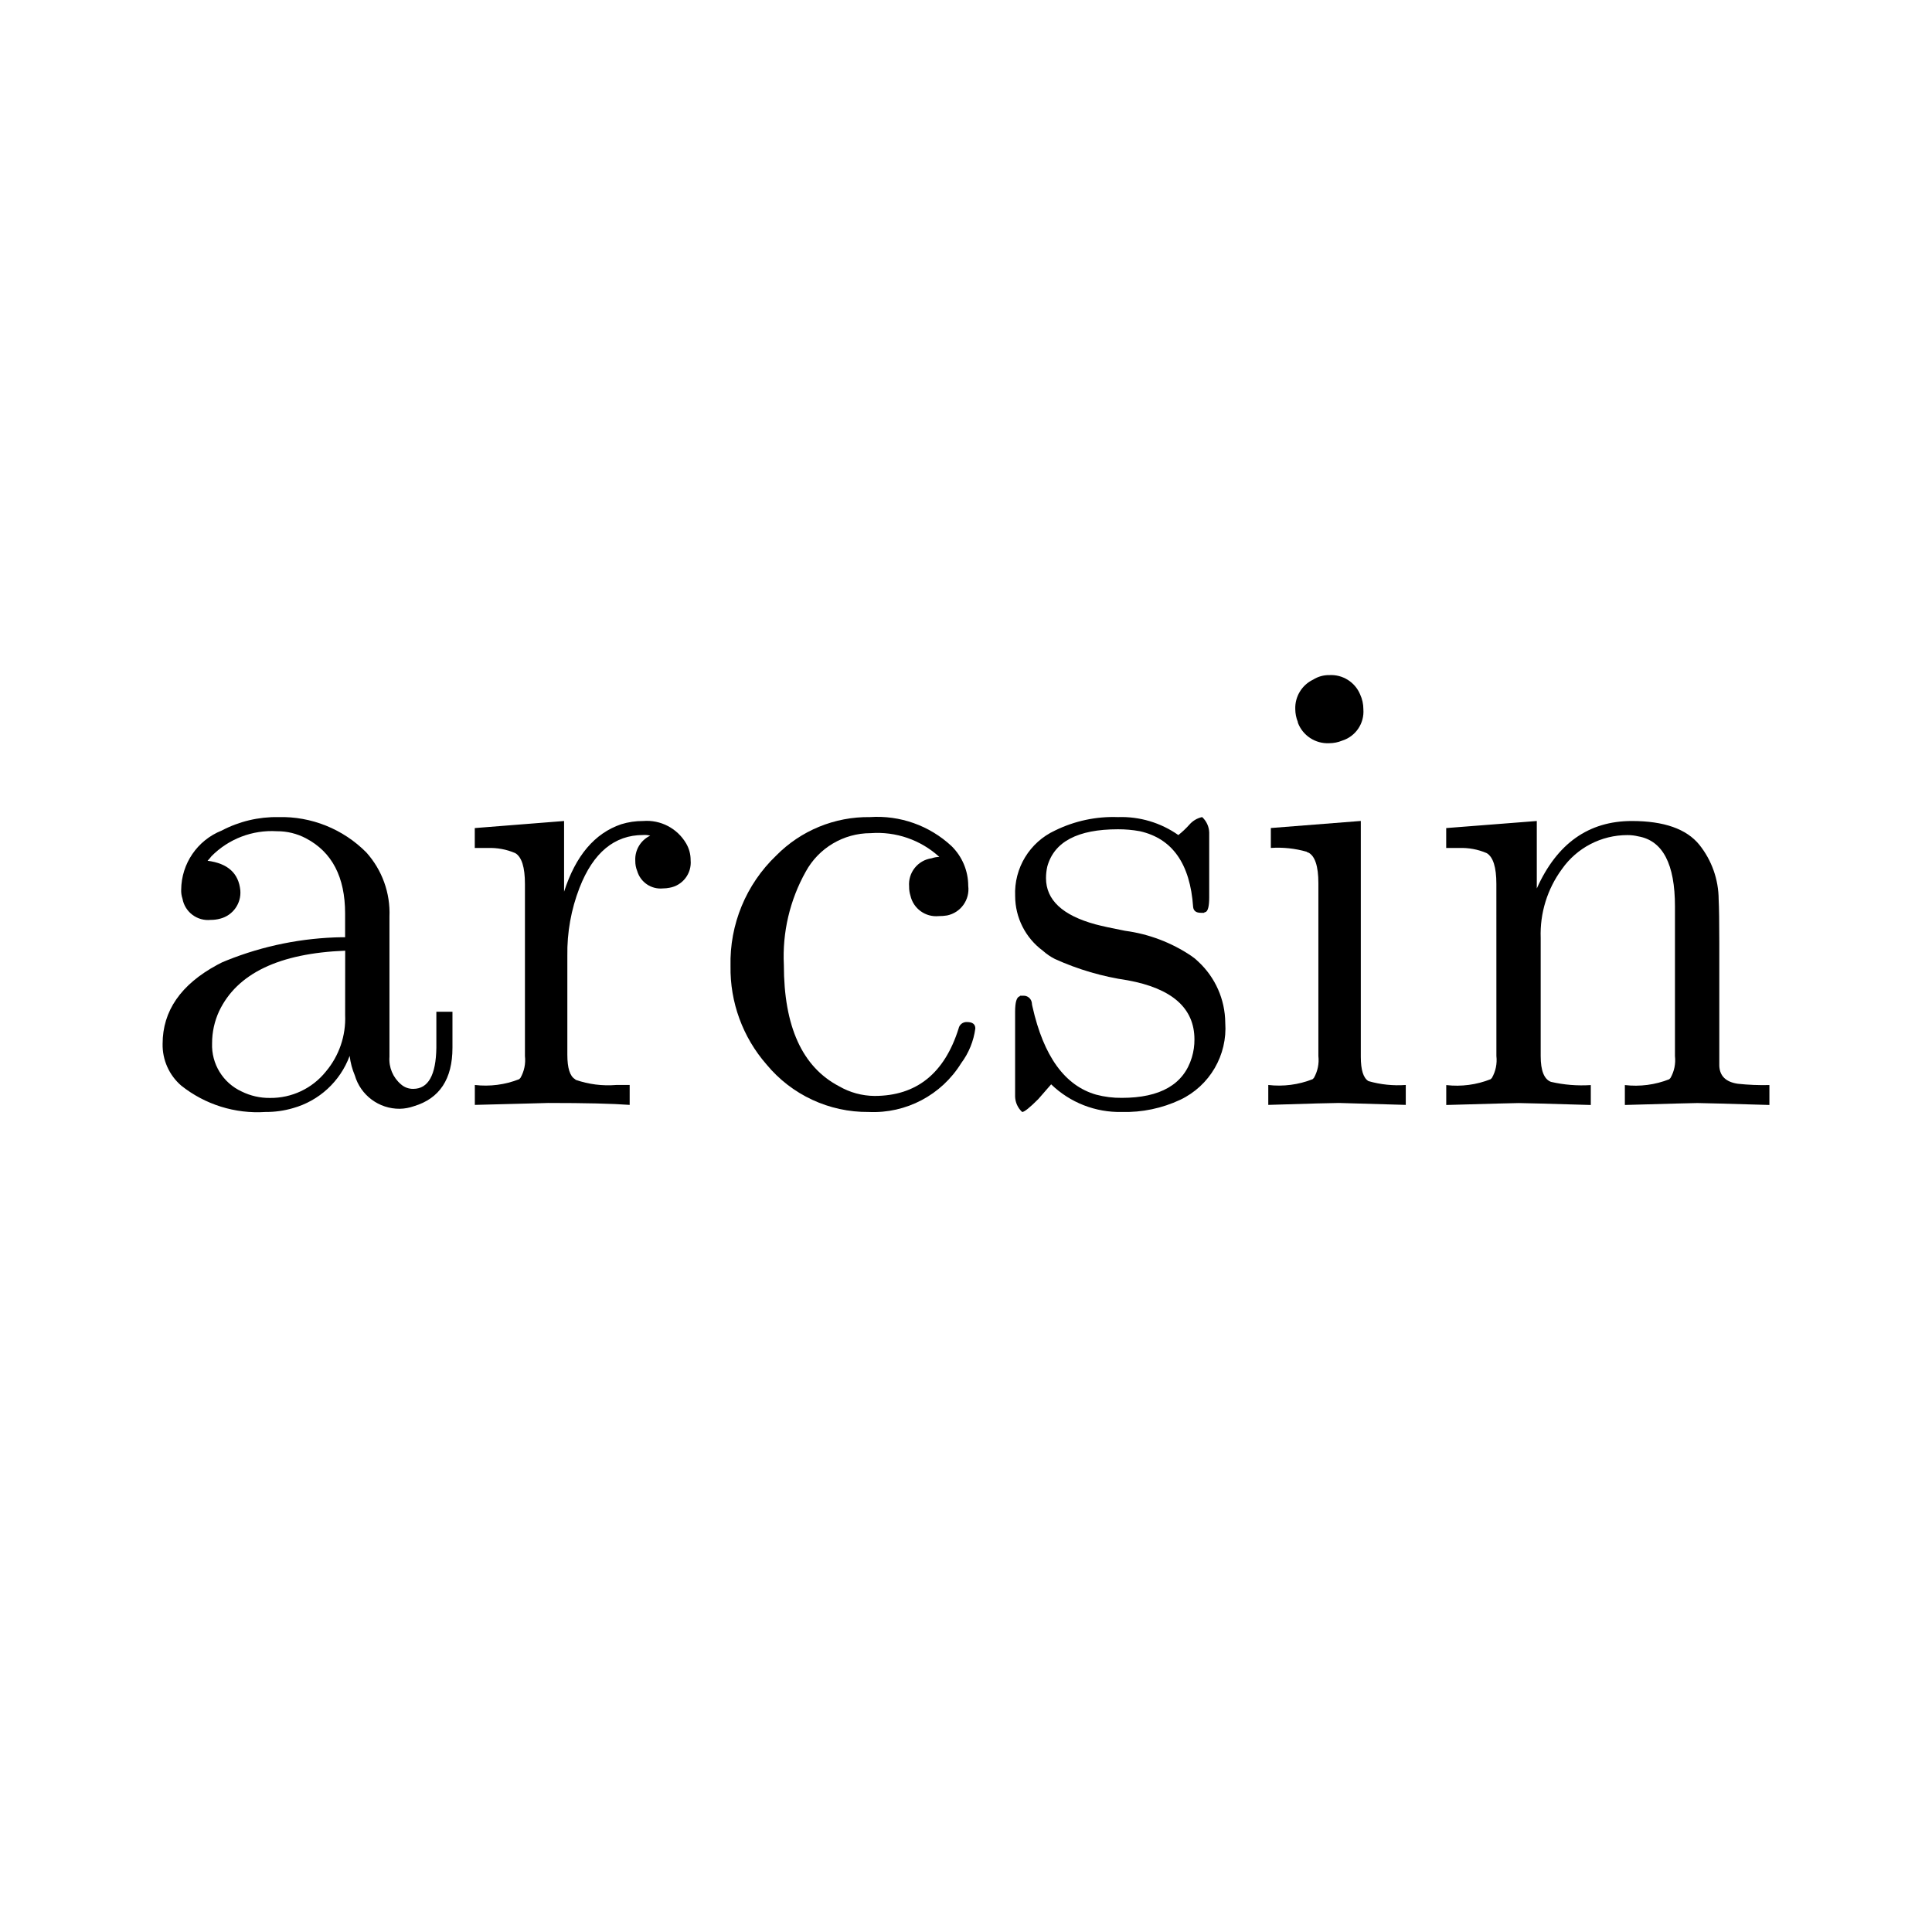
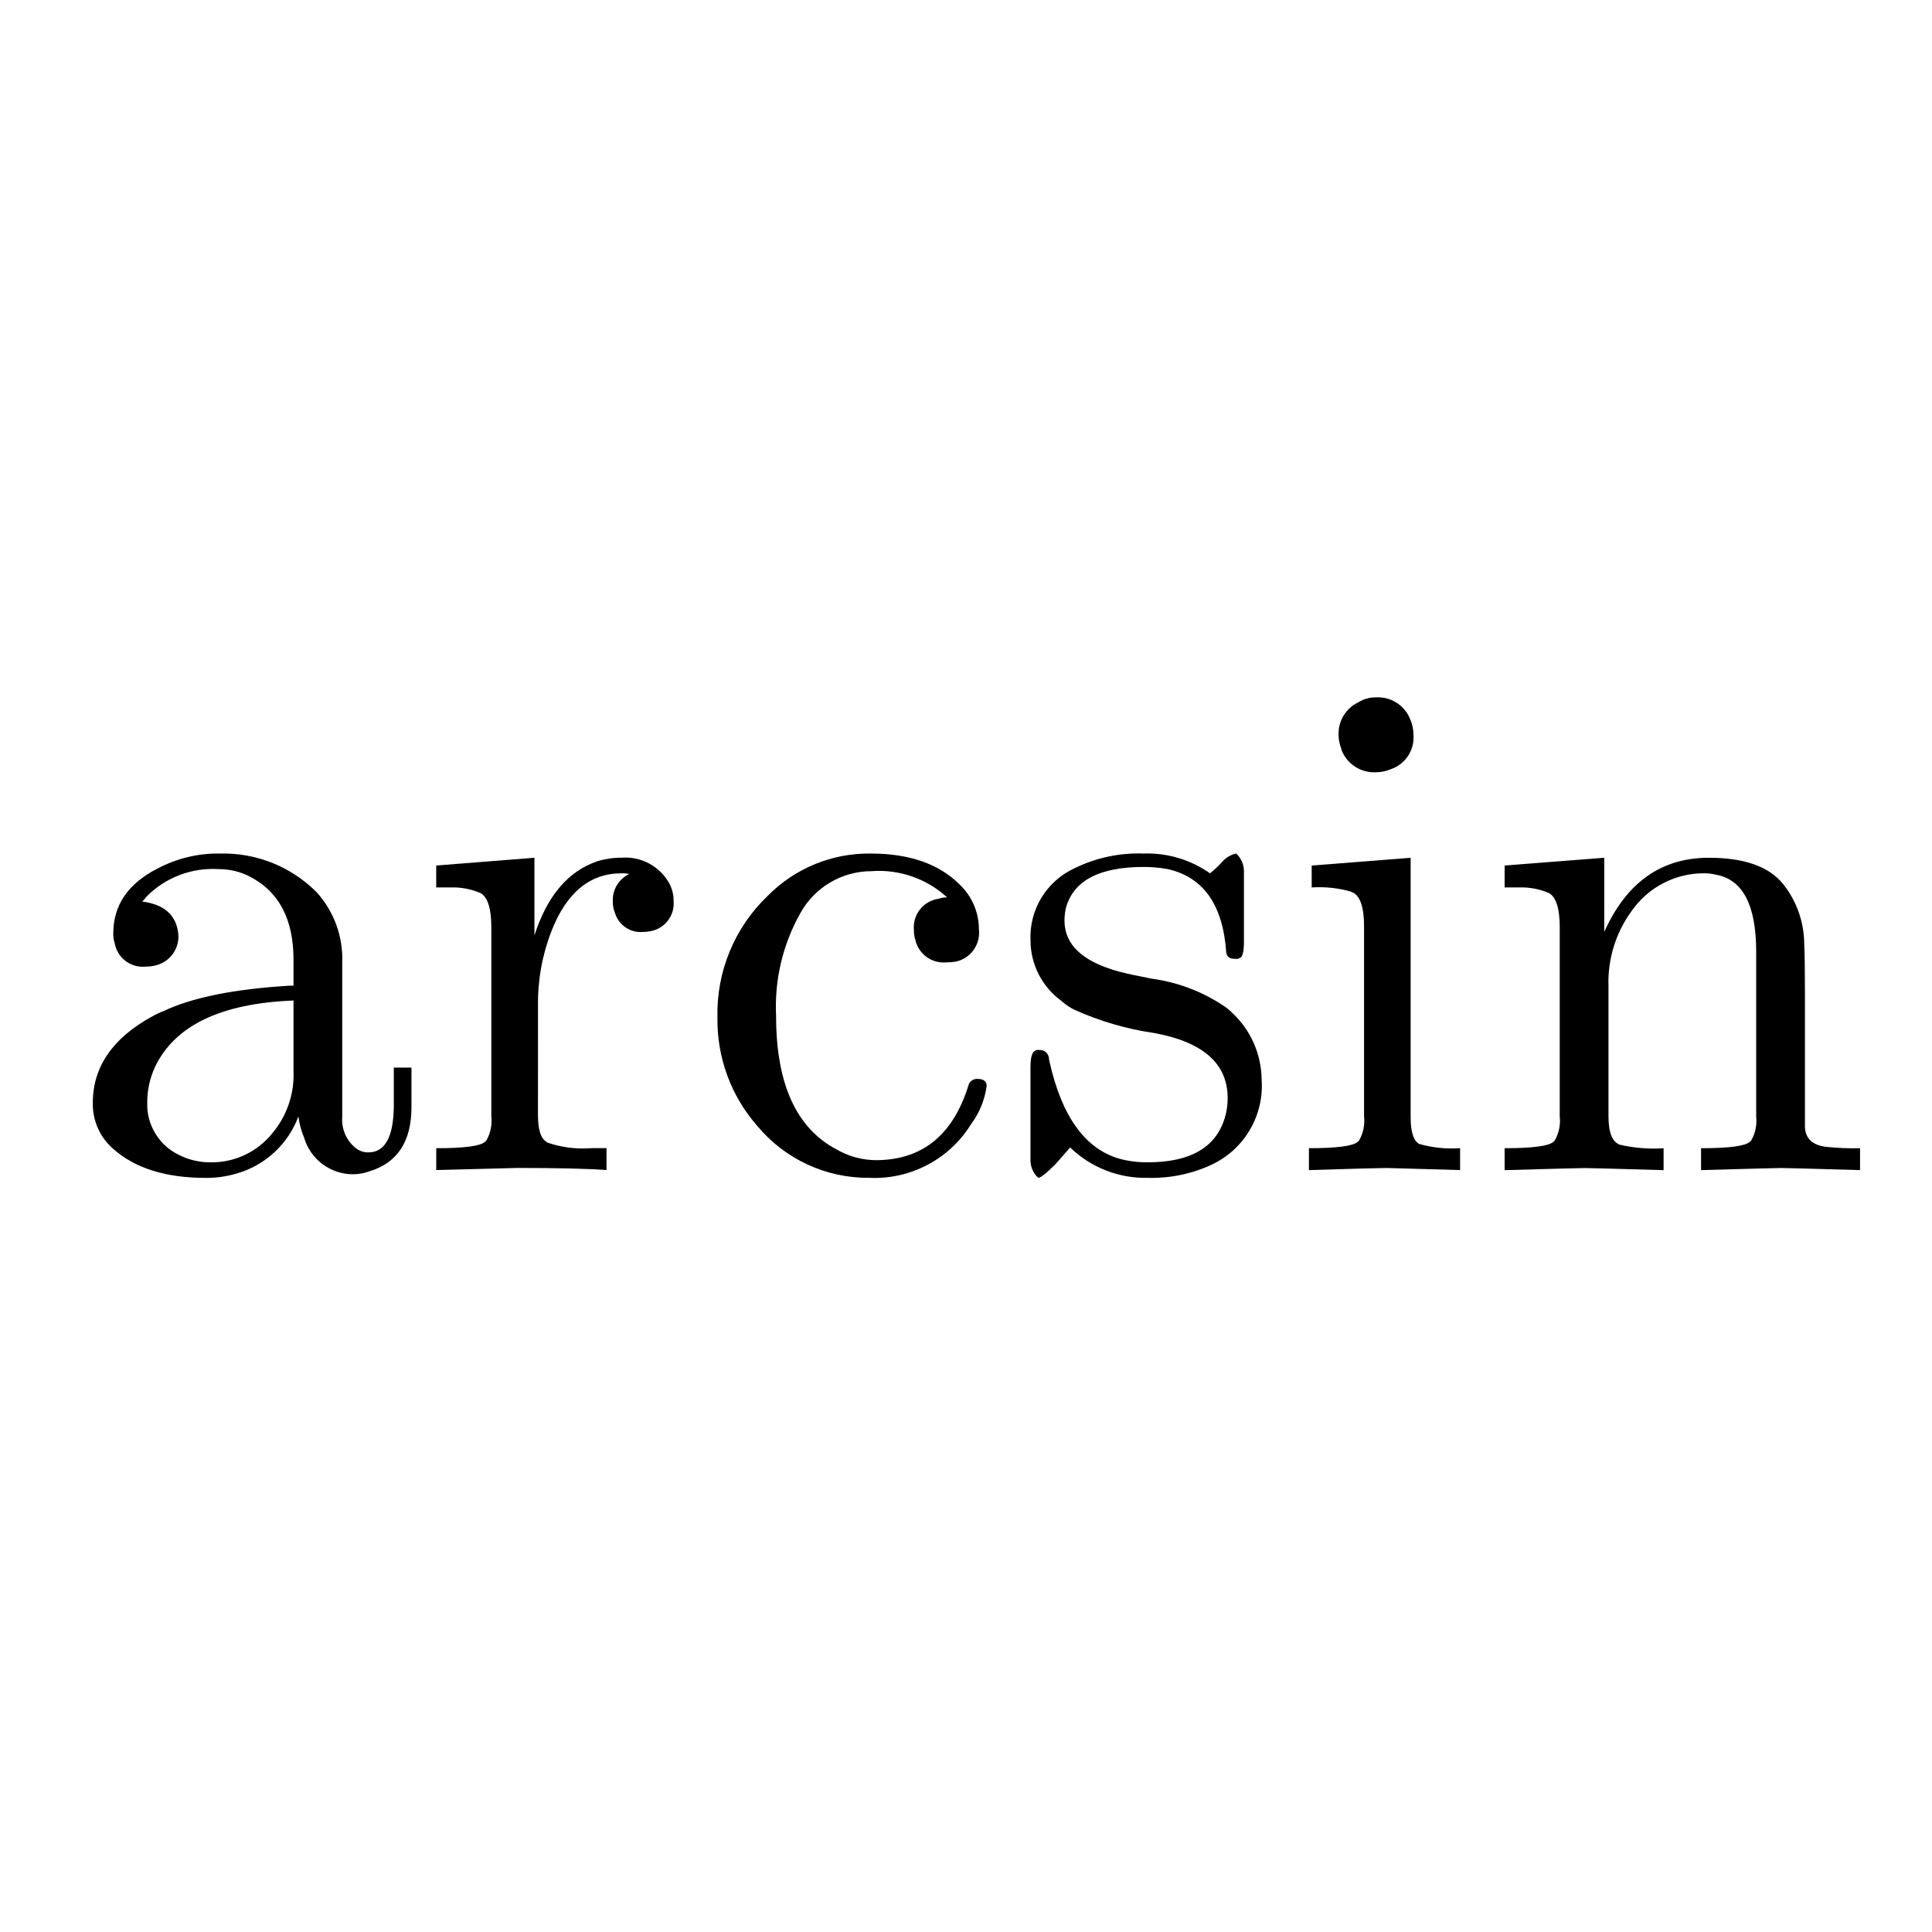
- <svg xmlns="http://www.w3.org/2000/svg" width="120" height="120" viewBox="0 0 120 120">
-   <g id="_65arcsin" data-name="65arcsin" transform="translate(-10.482 6.64)">
-     <path id="Path_71" data-name="Path 71" d="M0,0H120V120H0Z" transform="translate(10.482 -6.64)" fill="none" />
-     <g id="Group_203" data-name="Group 203" transform="translate(-31.232 -28.641)">
-       <g id="Group_196" data-name="Group 196" transform="translate(51.814 72.752)">
-         <path id="Path_531" data-name="Path 531" d="M14.426-15.171a5.261,5.261,0,0,1-3.512,3.232A5.944,5.944,0,0,1,9.2-11.7a7.6,7.6,0,0,1-5.228-1.636A3.339,3.339,0,0,1,2.814-15.93q0-3.073,3.392-4.908a4.119,4.119,0,0,1,.6-.279,20.041,20.041,0,0,1,7.143-1.437h.2V-24.03q0-3.392-2.434-4.669a3.813,3.813,0,0,0-1.8-.439,5.263,5.263,0,0,0-4.07,1.556,2.6,2.6,0,0,1-.239.279q1.876.239,2.035,1.836a1.671,1.671,0,0,1-1.237,1.756,2.17,2.17,0,0,1-.6.08,1.612,1.612,0,0,1-1.756-1.317,1.554,1.554,0,0,1-.08-.559,3.987,3.987,0,0,1,2.514-3.671A7.288,7.288,0,0,1,10-30.016a7.42,7.42,0,0,1,5.467,2.195,5.617,5.617,0,0,1,1.437,3.99v8.7a2.038,2.038,0,0,0,.718,1.716,1.113,1.113,0,0,0,.758.279q1.4,0,1.437-2.554v-2.235h1v2.235q0,2.913-2.394,3.631a2.8,2.8,0,0,1-.878.16,2.883,2.883,0,0,1-2.793-2.075,4.412,4.412,0,0,1-.319-1.2m-.279-6.544Q8-21.476,6.326-17.965a4.736,4.736,0,0,0-.439,2,3.162,3.162,0,0,0,1.836,2.993,3.87,3.87,0,0,0,1.756.4,4.384,4.384,0,0,0,3.472-1.636,5.111,5.111,0,0,0,1.2-3.512Z" transform="translate(-2.814 30.016)" />
+ <svg xmlns="http://www.w3.org/2000/svg" width="144.258" height="144.258" viewBox="0 0 144.258 144.258">
+   <g id="_65arcsin" data-name="65arcsin" transform="translate(11.388 29.949)">
+     <path id="Path_71" data-name="Path 71" d="M0,0H140V140H0Z" transform="translate(-9.259 -27.82)" fill="none" />
+     <g id="Group_1061" data-name="Group 1061" transform="translate(-56.273 -41.81)">
+       <g id="Group_1013" data-name="Group 1013" transform="translate(51.814 75.593)">
+         <path id="Path_713" data-name="Path 713" d="M18.168-10.389a6.956,6.956,0,0,1-4.643,4.274,7.86,7.86,0,0,1-2.269.317q-4.485,0-6.912-2.163a4.415,4.415,0,0,1-1.53-3.43q0-4.063,4.485-6.49a5.446,5.446,0,0,1,.791-.369q3.218-1.53,9.444-1.9H17.8V-22.1q0-4.485-3.218-6.173a5.042,5.042,0,0,0-2.374-.58A6.959,6.959,0,0,0,6.824-26.8a3.444,3.444,0,0,1-.317.369Q8.987-26.112,9.2-24A2.209,2.209,0,0,1,7.563-21.68a2.869,2.869,0,0,1-.791.106A2.131,2.131,0,0,1,4.45-23.315a2.055,2.055,0,0,1-.106-.739q0-3.166,3.324-4.854a9.636,9.636,0,0,1,4.643-1.108,9.811,9.811,0,0,1,7.228,2.9,7.426,7.426,0,0,1,1.9,5.276v11.5a2.7,2.7,0,0,0,.95,2.269,1.472,1.472,0,0,0,1,.369q1.847,0,1.9-3.377v-2.955h1.319v2.955q0,3.852-3.166,4.8a3.7,3.7,0,0,1-1.161.211A3.811,3.811,0,0,1,18.59-8.806a5.833,5.833,0,0,1-.422-1.583M17.8-19.042q-8.125.317-10.341,4.96a6.262,6.262,0,0,0-.58,2.638A4.181,4.181,0,0,0,9.3-7.487a5.118,5.118,0,0,0,2.322.528,5.8,5.8,0,0,0,4.59-2.163A6.758,6.758,0,0,0,17.8-13.765Z" transform="translate(-2.814 30.016)" />
      </g>
-       <g id="Group_197" data-name="Group 197" transform="translate(71.207 72.991)">
-         <path id="Path_532" data-name="Path 532" d="M7.622-15.089q0,1.237.479,1.516h0l.04.04a6.13,6.13,0,0,0,2.514.319h.838v1.237q-1.6-.12-5.068-.12.12,0-4.549.12v-1.237a5.691,5.691,0,0,0,2.753-.359l.08-.08a2.226,2.226,0,0,0,.279-1.357V-25.7q0-1.556-.6-1.915a3.958,3.958,0,0,0-1.716-.319h-.8v-1.237l5.547-.439v4.39q1.077-3.352,3.552-4.19a4.524,4.524,0,0,1,1.357-.2A2.831,2.831,0,0,1,15-28.217a2.024,2.024,0,0,1,.279,1.038,1.588,1.588,0,0,1-1.317,1.716,2.03,2.03,0,0,1-.4.04,1.512,1.512,0,0,1-1.6-1.077,1.608,1.608,0,0,1-.12-.638A1.628,1.628,0,0,1,12.77-28.7a1.359,1.359,0,0,0-.439-.04q-2.674,0-3.951,3.272a11.2,11.2,0,0,0-.758,4.23Z" transform="translate(-1.876 29.614)" />
+       <g id="Group_1014" data-name="Group 1014" transform="translate(77.456 75.91)">
+         <path id="Path_714" data-name="Path 714" d="M9.474-10.409q0,1.636.633,2h0l.053.053a8.1,8.1,0,0,0,3.324.422h1.108v1.636q-2.11-.158-6.7-.158.158,0-6.015.158V-7.929q3.113,0,3.641-.475l.106-.106A2.943,2.943,0,0,0,5.991-10.3v-14.14q0-2.058-.791-2.533A5.233,5.233,0,0,0,2.931-27.4H1.876v-1.636l7.334-.58v5.8q1.425-4.432,4.7-5.54a5.981,5.981,0,0,1,1.794-.264,3.743,3.743,0,0,1,3.535,1.847A2.675,2.675,0,0,1,19.6-26.4a2.1,2.1,0,0,1-1.741,2.269,2.684,2.684,0,0,1-.528.053,2,2,0,0,1-2.11-1.425,2.125,2.125,0,0,1-.158-.844A2.152,2.152,0,0,1,16.28-28.4a1.8,1.8,0,0,0-.58-.053q-3.535,0-5.223,4.326a14.81,14.81,0,0,0-1,5.593Z" transform="translate(-1.876 29.614)" />
      </g>
-       <g id="Group_198" data-name="Group 198" transform="translate(87.089 72.752)">
-         <path id="Path_533" data-name="Path 533" d="M15.247-27.542a5.7,5.7,0,0,0-4.27-1.476,4.594,4.594,0,0,0-4.03,2.394A10.767,10.767,0,0,0,5.59-20.838q0,5.746,3.432,7.542a4.471,4.471,0,0,0,2.195.6q3.911,0,5.227-4.19a.5.5,0,0,1,.519-.4q.519,0,.519.4a4.623,4.623,0,0,1-.878,2.155A6.406,6.406,0,0,1,10.857-11.7a8.13,8.13,0,0,1-6.345-2.953,9.057,9.057,0,0,1-2.235-6.105,9.18,9.18,0,0,1,2.833-6.864,8.016,8.016,0,0,1,5.826-2.394,6.771,6.771,0,0,1,5.068,1.8,3.465,3.465,0,0,1,1.038,2.474,1.662,1.662,0,0,1-1.317,1.836,3.16,3.16,0,0,1-.519.04,1.639,1.639,0,0,1-1.756-1.277,1.769,1.769,0,0,1-.08-.559,1.631,1.631,0,0,1,1.4-1.756A1.506,1.506,0,0,1,15.247-27.542Z" transform="translate(-2.278 30.016)" />
+       <g id="Group_1015" data-name="Group 1015" transform="translate(98.455 75.593)">
+         <path id="Path_715" data-name="Path 715" d="M19.426-26.745A7.535,7.535,0,0,0,13.78-28.7a6.075,6.075,0,0,0-5.329,3.166,14.236,14.236,0,0,0-1.794,7.65q0,7.6,4.537,9.972a5.912,5.912,0,0,0,2.9.791q5.171,0,6.912-5.54a.662.662,0,0,1,.686-.528q.686,0,.686.528a6.112,6.112,0,0,1-1.161,2.849,8.47,8.47,0,0,1-7.6,4.01A10.75,10.75,0,0,1,5.233-9.7a11.974,11.974,0,0,1-2.955-8.073A12.138,12.138,0,0,1,6.024-26.85a10.6,10.6,0,0,1,7.7-3.166q4.379,0,6.7,2.374A4.582,4.582,0,0,1,21.8-24.371a2.2,2.2,0,0,1-1.741,2.427,4.179,4.179,0,0,1-.686.053,2.168,2.168,0,0,1-2.322-1.688,2.338,2.338,0,0,1-.106-.739,2.156,2.156,0,0,1,1.847-2.322A1.992,1.992,0,0,1,19.426-26.745Z" transform="translate(-2.278 30.016)" />
      </g>
-       <g id="Group_199" data-name="Group 199" transform="translate(104.767 72.752)">
-         <path id="Path_534" data-name="Path 534" d="M9.194-19.88h0A16.8,16.8,0,0,1,4.685-21.2a3.492,3.492,0,0,1-.758-.519,4.232,4.232,0,0,1-1.716-3.392,4.272,4.272,0,0,1,2.474-4.07A8.185,8.185,0,0,1,8.6-30.016,6.15,6.15,0,0,1,12.347-28.9a5.465,5.465,0,0,0,.678-.638,1.458,1.458,0,0,1,.8-.479,1.354,1.354,0,0,1,.439.958v4.03q0,.838-.239.918h-.04l-.04.04h-.2q-.439,0-.479-.359-.279-4.03-3.312-4.709a7.357,7.357,0,0,0-1.357-.12q-3.751,0-4.39,2.314a3.3,3.3,0,0,0-.08.718q0,2.035,3.073,2.873.6.16,1.836.4a9.648,9.648,0,0,1,4.11,1.556,2.871,2.871,0,0,1,.439.359,5.231,5.231,0,0,1,1.676,3.791,4.92,4.92,0,0,1-2.793,4.789,8.041,8.041,0,0,1-3.631.758,6.115,6.115,0,0,1-4.39-1.716l-.8.918q-.8.8-1,.8a1.354,1.354,0,0,1-.439-.958v-5.267q0-.878.279-.958h0l.04-.04h.2a.511.511,0,0,1,.519.439,1.091,1.091,0,0,0,.04.239q1.038,4.629,3.951,5.467a5.958,5.958,0,0,0,1.6.2q3.591,0,4.35-2.514a3.781,3.781,0,0,0,.16-1.117Q13.344-19.122,9.194-19.88Z" transform="translate(-2.211 30.016)" />
+       <g id="Group_1016" data-name="Group 1016" transform="translate(121.828 75.593)">
+         <path id="Path_716" data-name="Path 716" d="M11.444-16.615h0a22.21,22.21,0,0,1-5.962-1.741,4.617,4.617,0,0,1-1-.686,5.6,5.6,0,0,1-2.269-4.485,5.648,5.648,0,0,1,3.271-5.382,10.822,10.822,0,0,1,5.171-1.108,8.131,8.131,0,0,1,4.96,1.477,7.226,7.226,0,0,0,.9-.844,1.928,1.928,0,0,1,1.055-.633,1.79,1.79,0,0,1,.58,1.266v5.329q0,1.108-.317,1.214h-.053l-.053.053h-.264q-.58,0-.633-.475-.369-5.329-4.379-6.226a9.727,9.727,0,0,0-1.794-.158q-4.96,0-5.8,3.06a4.366,4.366,0,0,0-.106.95q0,2.691,4.063,3.8.791.211,2.427.528a12.756,12.756,0,0,1,5.434,2.058,3.8,3.8,0,0,1,.58.475,6.916,6.916,0,0,1,2.216,5.012A6.5,6.5,0,0,1,15.771-6.8a10.632,10.632,0,0,1-4.8,1,8.086,8.086,0,0,1-5.8-2.269L4.11-6.854Q3.055-5.8,2.791-5.8a1.79,1.79,0,0,1-.58-1.266v-6.965q0-1.161.369-1.266h0l.053-.053H2.9a.676.676,0,0,1,.686.58,1.443,1.443,0,0,0,.053.317q1.372,6.12,5.223,7.228a7.878,7.878,0,0,0,2.11.264q4.749,0,5.751-3.324a5,5,0,0,0,.211-1.477Q16.931-15.612,11.444-16.615Z" transform="translate(-2.211 30.016)" />
      </g>
-       <g id="Group_200" data-name="Group 200" transform="translate(120.49 63.933)">
-         <path id="Path_535" data-name="Path 535" d="M7.957-35.765h0V-21.12q0,1.237.479,1.516h0a6.641,6.641,0,0,0,2.314.239v1.237q-4.07-.12-4.15-.12-.559,0-4.39.12v-1.237a5.691,5.691,0,0,0,2.753-.359l.08-.08a2.226,2.226,0,0,0,.279-1.357V-31.894q0-1.6-.638-1.915h-.04l-.04-.04h0a6.5,6.5,0,0,0-2.235-.239v-1.237l5.587-.439m.16-6.943A1.89,1.89,0,0,1,6.8-40.753a2.135,2.135,0,0,1-.8.16A1.976,1.976,0,0,1,4.047-41.87v-.04a2.135,2.135,0,0,1-.16-.8A1.956,1.956,0,0,1,5-44.544a1.818,1.818,0,0,1,1-.279,1.953,1.953,0,0,1,1.915,1.2A2.193,2.193,0,0,1,8.117-42.708Z" transform="translate(-2.211 44.823)" />
+       <g id="Group_1017" data-name="Group 1017" transform="translate(142.616 63.933)">
+         <path id="Path_717" data-name="Path 717" d="M9.809-32.846h0v19.364q0,1.636.633,2h0a8.78,8.78,0,0,0,3.06.317v1.636Q8.12-9.684,8.015-9.684q-.739,0-5.8.158v-1.636q3.113,0,3.641-.475l.106-.106a2.943,2.943,0,0,0,.369-1.794V-27.728q0-2.11-.844-2.533H5.429l-.053-.053h0a8.589,8.589,0,0,0-2.955-.317v-1.636l7.387-.58m.211-9.181a2.5,2.5,0,0,1-1.741,2.585,2.823,2.823,0,0,1-1.055.211,2.613,2.613,0,0,1-2.585-1.688v-.053a2.823,2.823,0,0,1-.211-1.055A2.586,2.586,0,0,1,5.9-44.454a2.4,2.4,0,0,1,1.319-.369A2.583,2.583,0,0,1,9.756-43.24,2.9,2.9,0,0,1,10.02-42.027Z" transform="translate(-2.211 44.823)" />
      </g>
-       <g id="Group_201" data-name="Group 201" transform="translate(131.543 72.991)">
-         <path id="Path_536" data-name="Path 536" d="M5.257-25.7q0-1.556-.6-1.915a3.958,3.958,0,0,0-1.716-.319h-.8v-1.237l5.627-.439v4.19q1.876-4.19,5.906-4.19,2.993,0,4.19,1.476a5.474,5.474,0,0,1,1.2,3.392q.04.758.04,2.714v7.622q.04.958,1.157,1.117a14.893,14.893,0,0,0,1.955.08v1.237q-4.07-.12-4.469-.12-.319,0-4.509.12v-1.237a5.691,5.691,0,0,0,2.753-.359l.08-.08a2.226,2.226,0,0,0,.279-1.357v-9.3q0-3.951-2.275-4.35a2.789,2.789,0,0,0-.678-.08,4.964,4.964,0,0,0-4.07,2.115,6.806,6.806,0,0,0-1.317,4.27v7.342q0,1.357.638,1.6a8.517,8.517,0,0,0,2.474.2v1.237q-4.07-.12-4.469-.12-.319,0-4.509.12v-1.237A5.691,5.691,0,0,0,4.9-13.572l.08-.08a2.226,2.226,0,0,0,.279-1.357Z" transform="translate(-2.144 29.614)" />
+       <g id="Group_1018" data-name="Group 1018" transform="translate(157.231 75.91)">
+         <path id="Path_718" data-name="Path 718" d="M6.259-24.443q0-2.058-.791-2.533A5.233,5.233,0,0,0,3.2-27.4H2.144v-1.636l7.439-.58v5.54q2.48-5.54,7.809-5.54,3.957,0,5.54,1.952a7.238,7.238,0,0,1,1.583,4.485q.053,1,.053,3.588V-9.512q.053,1.266,1.53,1.477a19.691,19.691,0,0,0,2.585.106v1.636q-5.382-.158-5.909-.158-.422,0-5.962.158V-7.929q3.113,0,3.641-.475l.106-.106a2.943,2.943,0,0,0,.369-1.794V-22.6q0-5.223-3.007-5.751a3.687,3.687,0,0,0-.9-.106,6.563,6.563,0,0,0-5.382,2.8A9,9,0,0,0,9.9-20.011V-10.3q0,1.794.844,2.11a11.262,11.262,0,0,0,3.271.264v1.636q-5.382-.158-5.909-.158-.422,0-5.962.158V-7.929q3.113,0,3.641-.475l.106-.106A2.943,2.943,0,0,0,6.259-10.3Z" transform="translate(-2.144 29.614)" />
      </g>
    </g>
  </g>
</svg>
